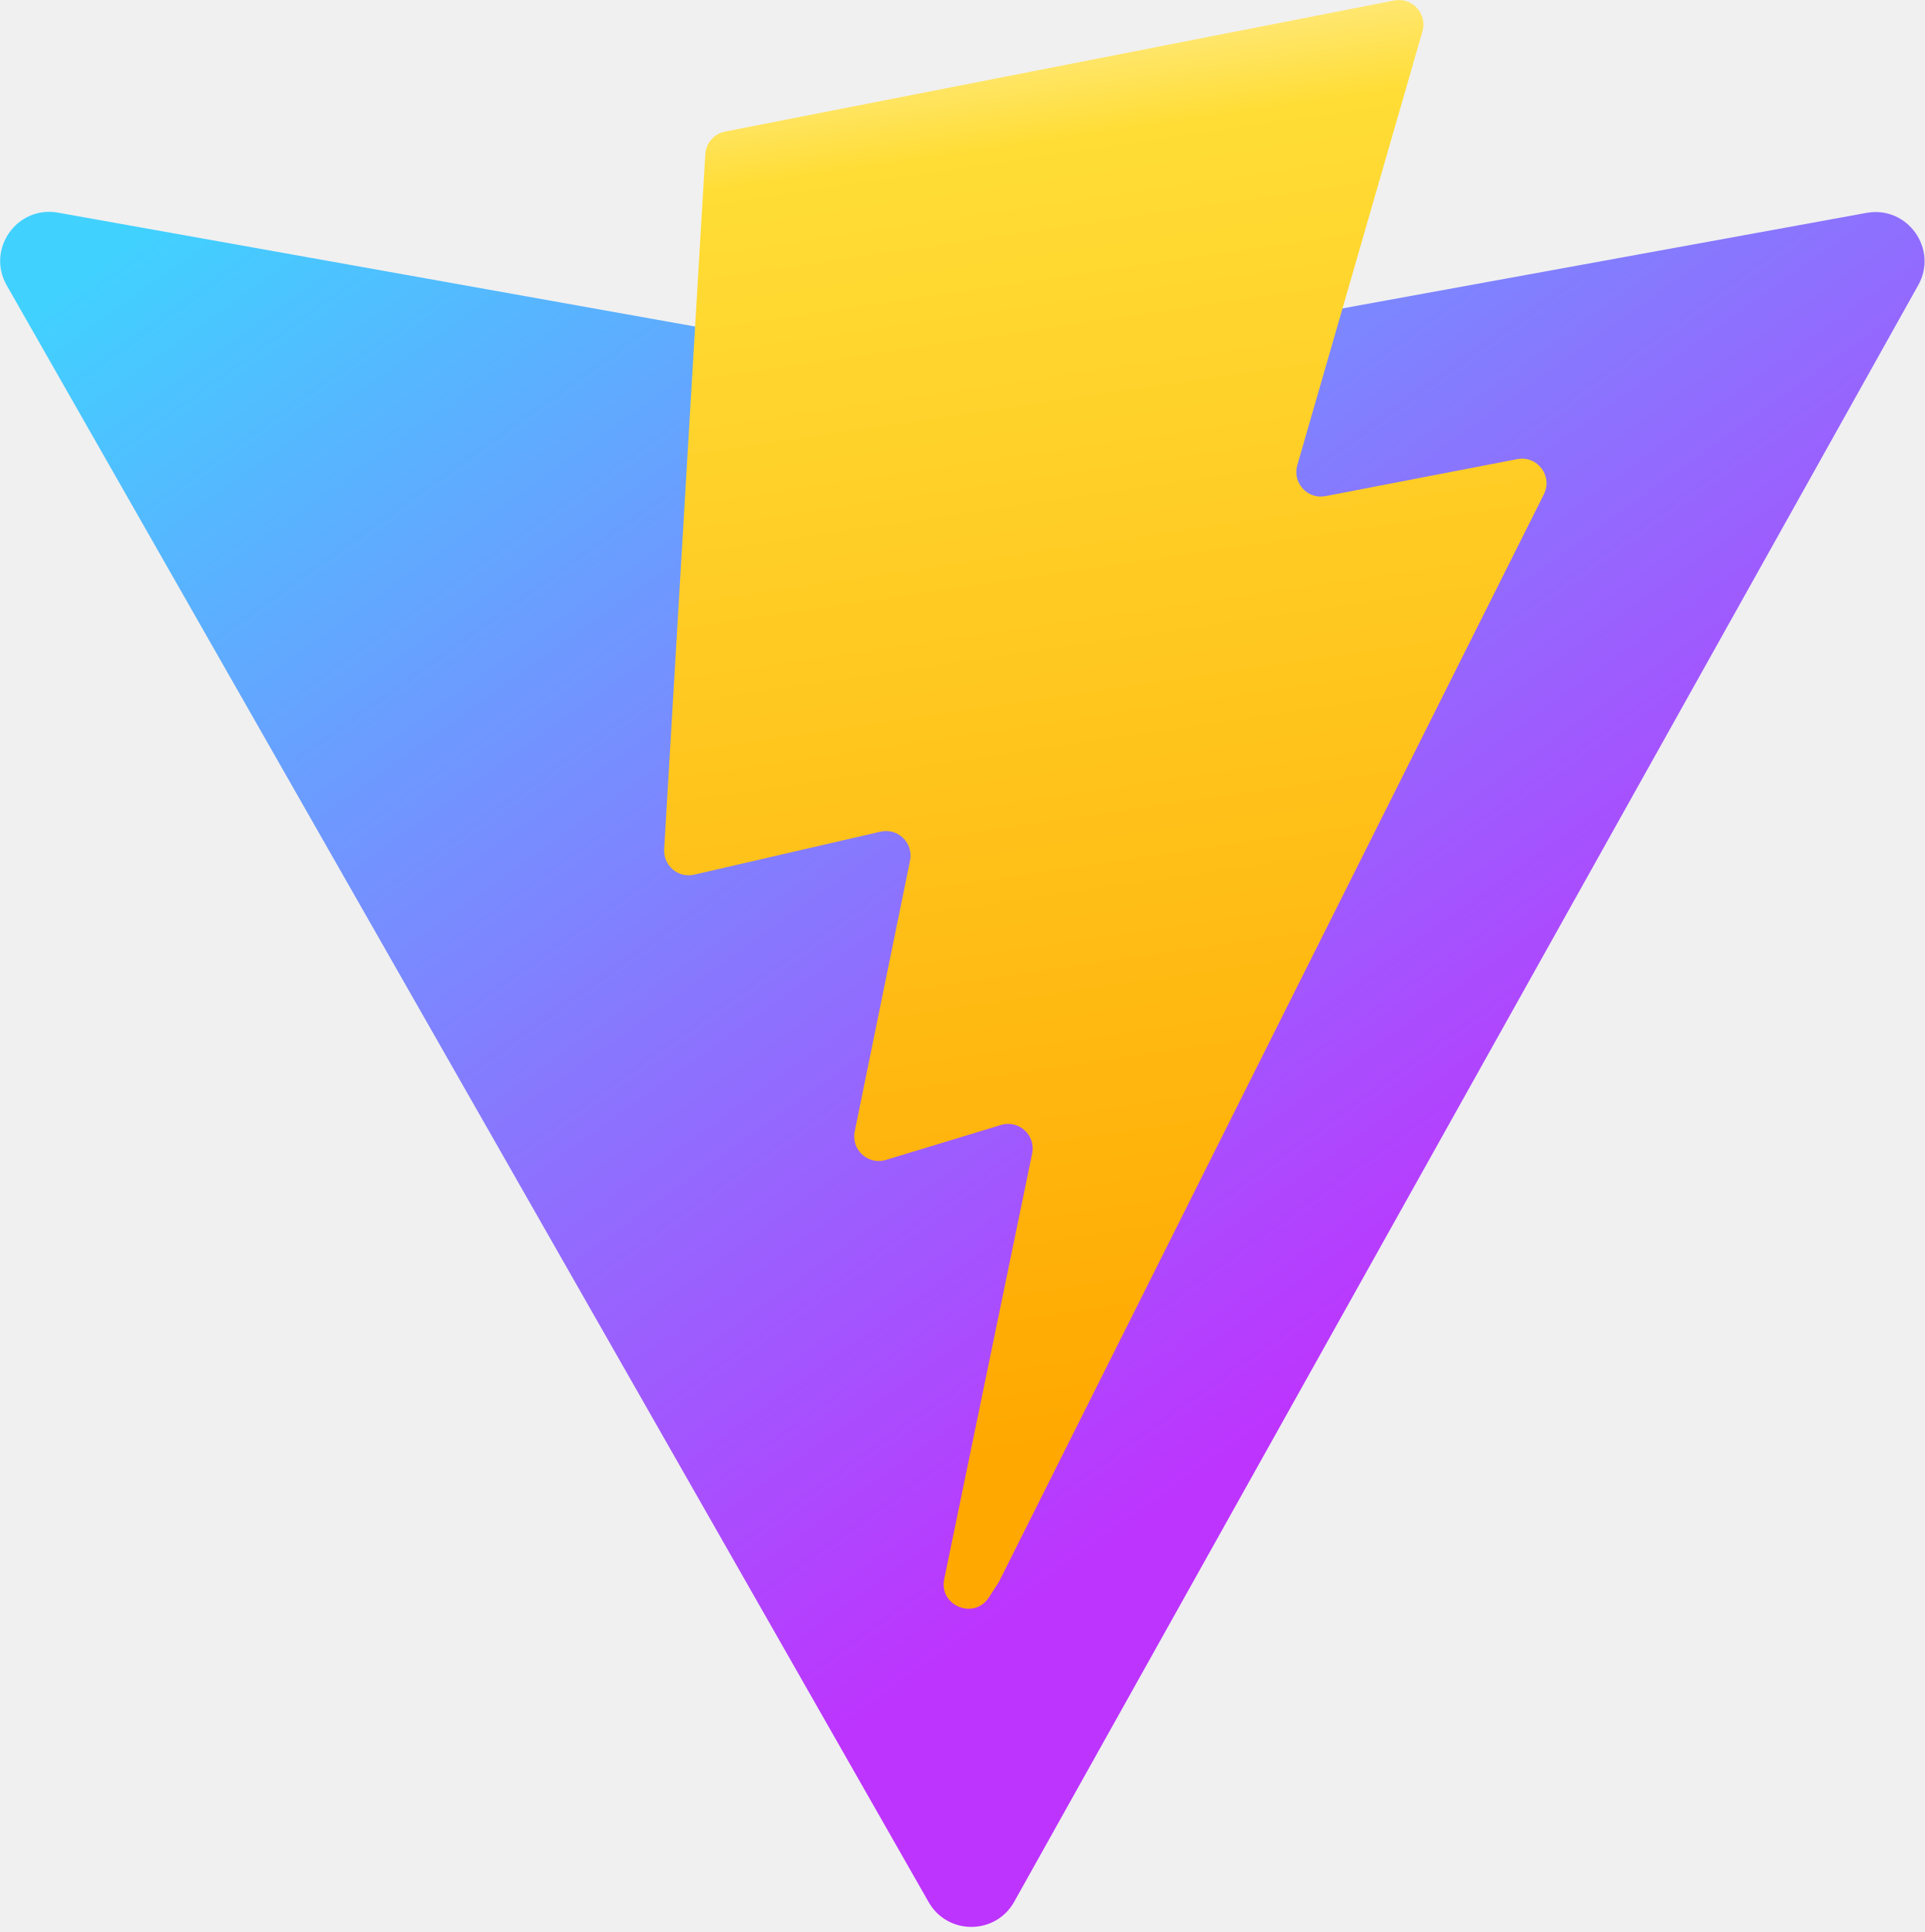
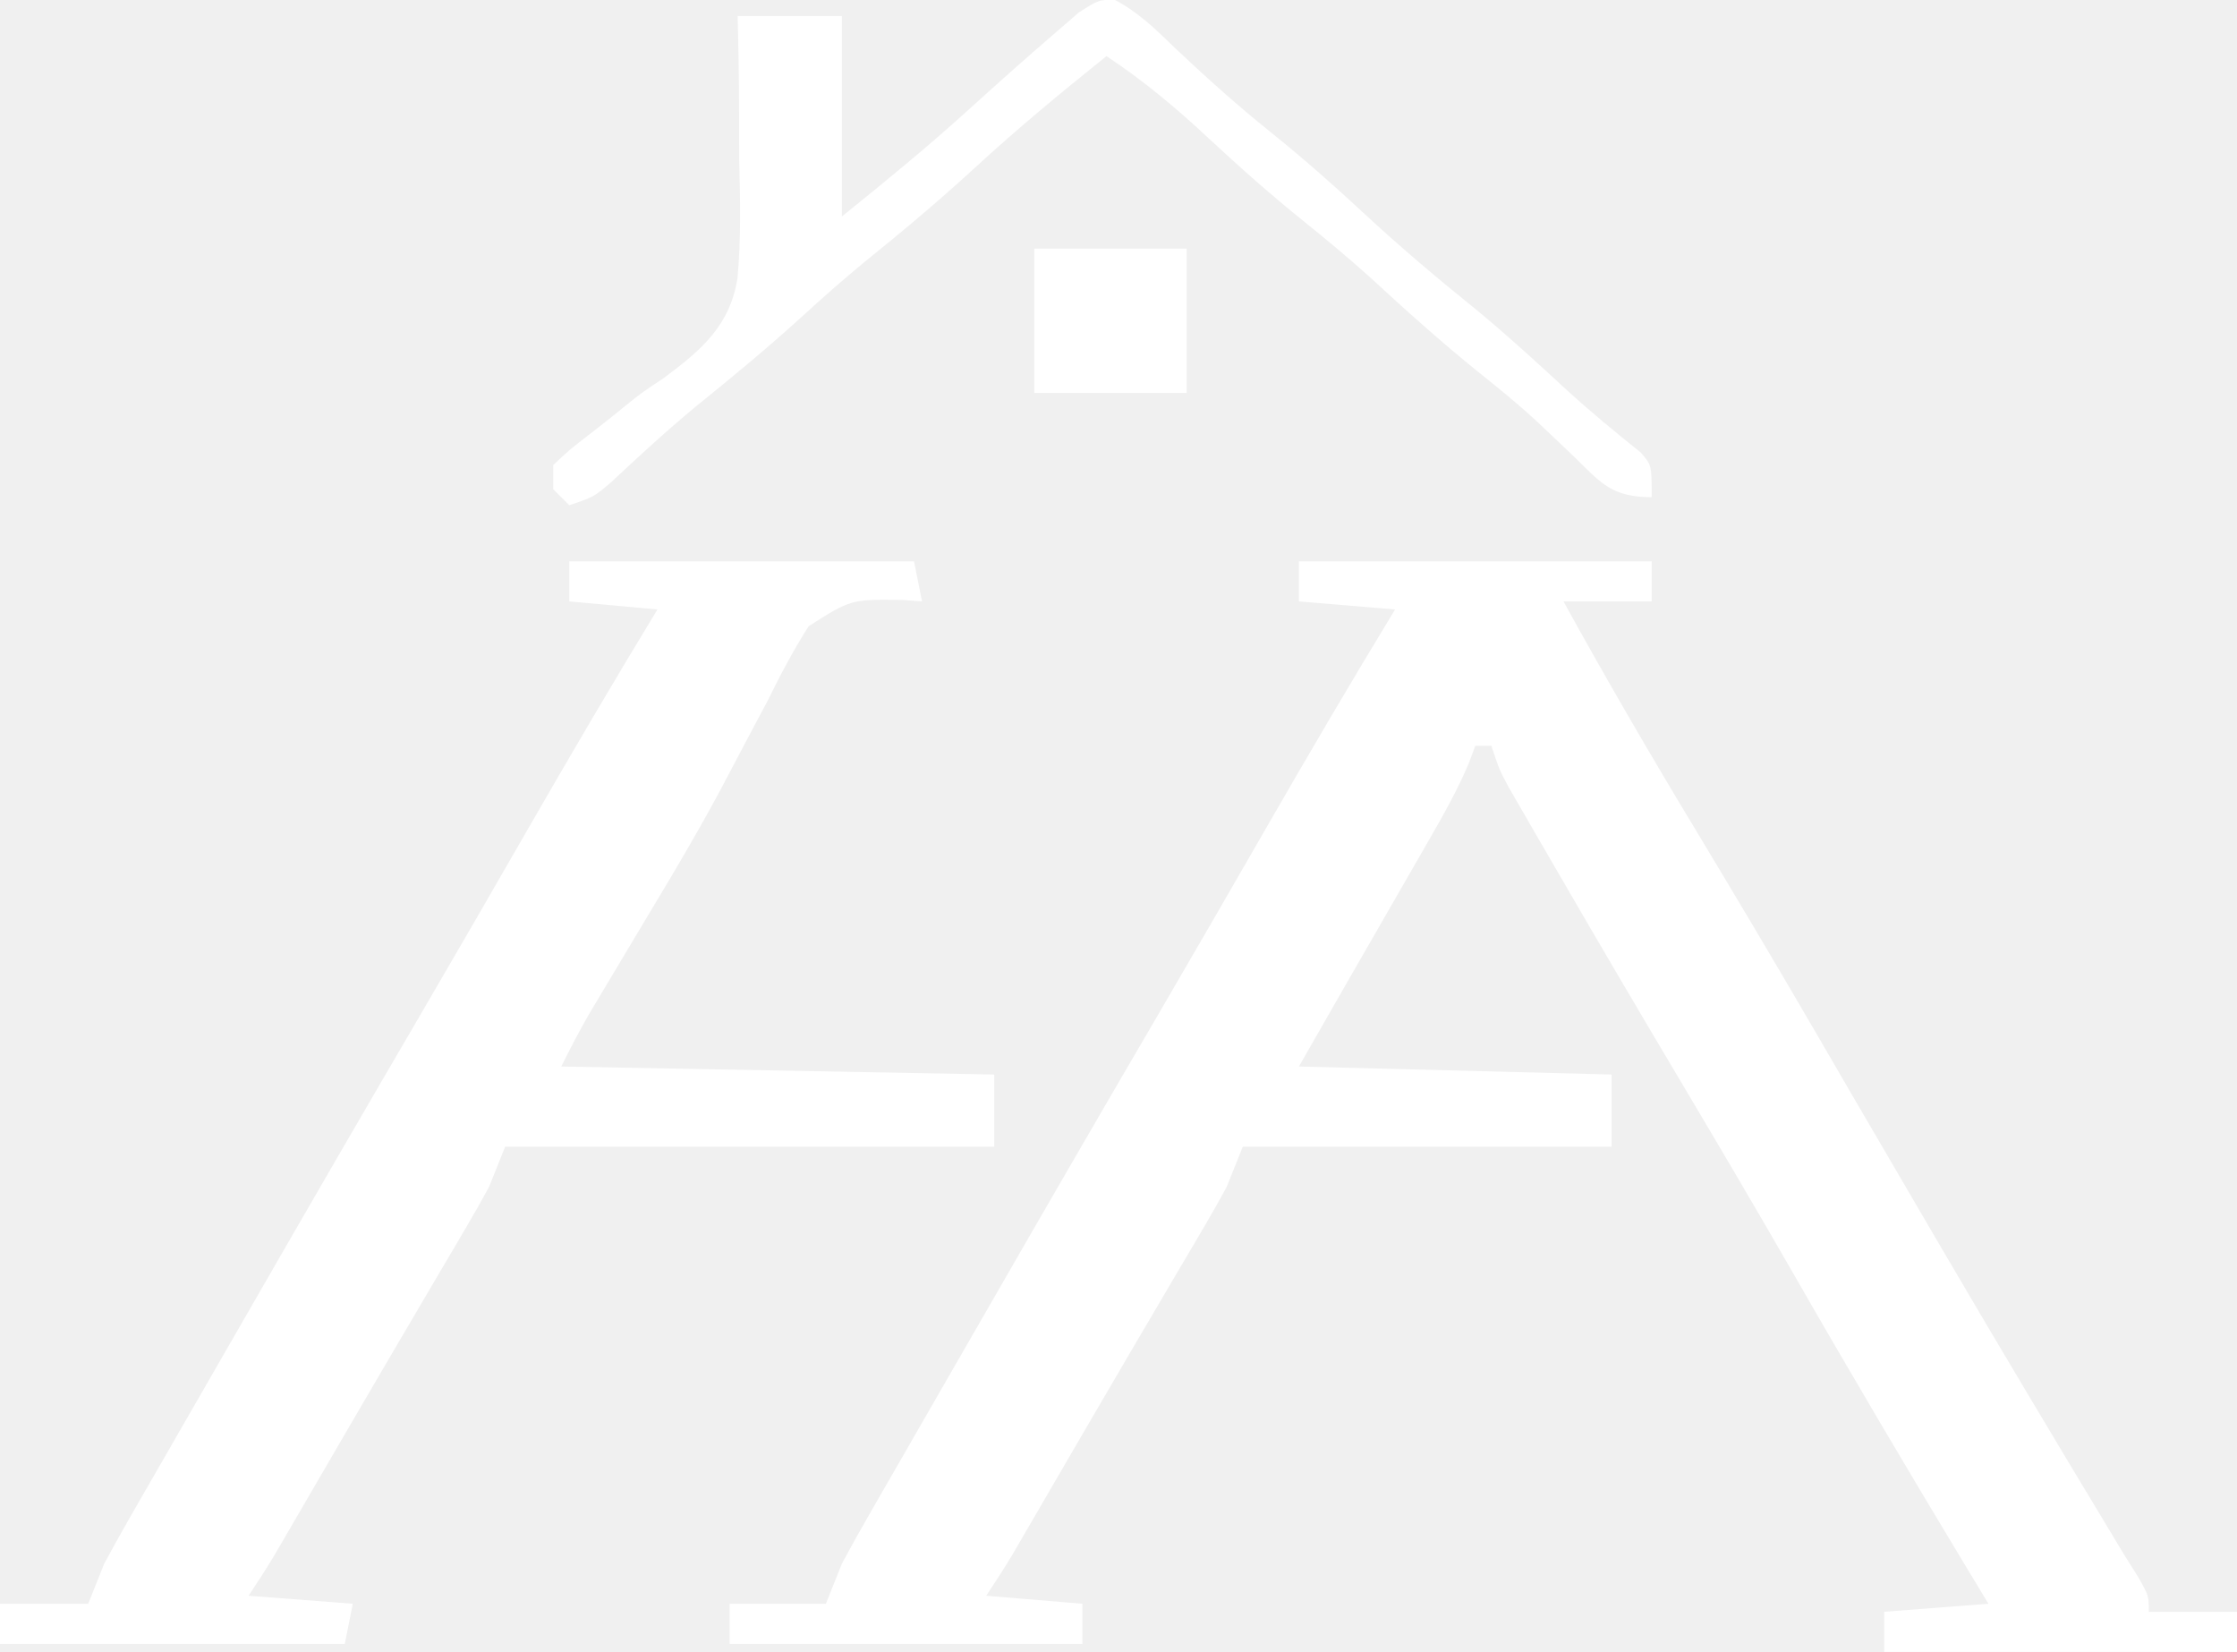
- <svg xmlns="http://www.w3.org/2000/svg" aria-hidden="true" role="img" class="iconify iconify--logos" width="31.88" height="32" preserveAspectRatio="xMidYMid meet" viewBox="0 0 256 257">
-   <defs>
-     <linearGradient id="IconifyId1813088fe1fbc01fb466" x1="-.828%" x2="57.636%" y1="7.652%" y2="78.411%">
-       <stop offset="0%" stop-color="#41D1FF" />
-       <stop offset="100%" stop-color="#BD34FE" />
-     </linearGradient>
-     <linearGradient id="IconifyId1813088fe1fbc01fb467" x1="43.376%" x2="50.316%" y1="2.242%" y2="89.03%">
-       <stop offset="0%" stop-color="#FFEA83" />
-       <stop offset="8.333%" stop-color="#FFDD35" />
-       <stop offset="100%" stop-color="#FFA800" />
-     </linearGradient>
-   </defs>
-   <path fill="url(#IconifyId1813088fe1fbc01fb466)" d="M255.153 37.938L134.897 252.976c-2.483 4.44-8.862 4.466-11.382.048L.875 37.958c-2.746-4.814 1.371-10.646 6.827-9.67l120.385 21.517a6.537 6.537 0 0 0 2.322-.004l117.867-21.483c5.438-.991 9.574 4.796 6.877 9.62Z" />
-   <path fill="url(#IconifyId1813088fe1fbc01fb467)" d="M185.432.063L96.44 17.501a3.268 3.268 0 0 0-2.634 3.014l-5.474 92.456a3.268 3.268 0 0 0 3.997 3.378l24.777-5.718c2.318-.535 4.413 1.507 3.936 3.838l-7.361 36.047c-.495 2.426 1.782 4.5 4.151 3.78l15.304-4.649c2.372-.72 4.652 1.36 4.15 3.788l-11.698 56.621c-.732 3.542 3.979 5.473 5.943 2.437l1.313-2.028l72.516-144.72c1.215-2.423-.88-5.186-3.54-4.672l-25.505 4.922c-2.396.462-4.435-1.77-3.759-4.114l16.646-57.705c.677-2.35-1.37-4.583-3.769-4.113Z" />
+ <svg xmlns="http://www.w3.org/2000/svg" version="1.1" width="279" height="206">
+   <path d="M0 0 C14.52 0 29.04 0 44 0 C44 1.65 44 3.3 44 5 C40.37 5 36.74 5 33 5 C38.199 14.454 43.616 23.76 49.188 33 C54.141 41.217 59.051 49.456 63.875 57.75 C64.441 58.723 65.007 59.697 65.591 60.699 C66.77 62.727 67.949 64.756 69.128 66.784 C72.556 72.674 75.994 78.557 79.438 84.438 C79.792 85.043 80.146 85.648 80.511 86.271 C87.441 98.097 94.474 109.86 101.552 121.598 C102.03 122.39 102.508 123.183 103 124 C103.835 125.328 103.835 125.328 104.686 126.684 C106 129 106 129 106 131 C109.63 131 113.26 131 117 131 C117 132.65 117 134.3 117 136 C102.48 136 87.96 136 73 136 C73 134.35 73 132.7 73 131 C77.29 130.67 81.58 130.34 86 130 C85.091 128.497 84.182 126.994 83.246 125.445 C75.936 113.326 68.743 101.154 61.699 88.877 C57.198 81.045 52.619 73.263 48 65.5 C42.811 56.771 37.655 48.026 32.568 39.237 C31.583 37.535 30.595 35.835 29.607 34.135 C29.016 33.111 28.425 32.086 27.816 31.031 C27.034 29.679 27.034 29.679 26.237 28.299 C25 26 25 26 24 23 C23.34 23 22.68 23 22 23 C21.615 24.041 21.615 24.041 21.222 25.102 C19.852 28.352 18.205 31.31 16.445 34.367 C16.102 34.965 15.76 35.563 15.406 36.179 C14.316 38.079 13.22 39.977 12.125 41.875 C11.397 43.142 10.669 44.409 9.941 45.676 C8.593 48.023 7.243 50.369 5.891 52.714 C3.92 56.139 1.96 59.569 0 63 C19.305 63.495 19.305 63.495 39 64 C39 66.97 39 69.94 39 73 C23.82 73 8.64 73 -7 73 C-7.66 74.65 -8.32 76.3 -9 78 C-9.89 79.649 -10.814 81.28 -11.766 82.895 C-12.32 83.839 -12.874 84.784 -13.444 85.757 C-14.04 86.765 -14.636 87.774 -15.25 88.812 C-16.511 90.958 -17.771 93.104 -19.031 95.25 C-19.682 96.356 -20.333 97.462 -21.004 98.602 C-23 102.001 -24.986 105.405 -26.969 108.812 C-27.603 109.902 -28.237 110.991 -28.89 112.114 C-30.112 114.216 -31.334 116.317 -32.556 118.419 C-33.11 119.37 -33.664 120.321 -34.234 121.301 C-34.721 122.138 -35.208 122.975 -35.71 123.837 C-36.755 125.59 -37.868 127.302 -39 129 C-35.04 129.33 -31.08 129.66 -27 130 C-27 131.65 -27 133.3 -27 135 C-41.52 135 -56.04 135 -71 135 C-71 133.35 -71 131.7 -71 130 C-67.04 130 -63.08 130 -59 130 C-58.34 128.35 -57.68 126.7 -57 125 C-55.975 123.083 -54.916 121.185 -53.832 119.301 C-53.194 118.187 -52.556 117.074 -51.898 115.927 C-51.203 114.722 -50.508 113.517 -49.812 112.312 C-49.091 111.057 -48.37 109.802 -47.649 108.546 C-45.795 105.319 -43.937 102.094 -42.078 98.87 C-41.052 97.091 -40.028 95.311 -39.004 93.531 C-31.807 81.014 -24.567 68.523 -17.28 56.058 C-12.885 48.535 -8.532 40.989 -4.188 33.438 C1.111 24.232 6.476 15.072 12 6 C8.04 5.67 4.08 5.34 0 5 C0 3.35 0 1.7 0 0 Z " fill="#FFFFFF" transform="translate(162,70)" />
+   <path d="M0 0 C14.19 0 28.38 0 43 0 C43.495 2.475 43.495 2.475 44 5 C42.827 4.91 42.827 4.91 41.63 4.819 C35.14 4.729 35.14 4.729 29.861 8.085 C27.94 11.103 26.325 14.163 24.75 17.375 C23.816 19.134 22.882 20.893 21.942 22.649 C21.291 23.871 20.646 25.096 20.007 26.324 C16.67 32.729 12.983 38.909 9.259 45.094 C7.553 47.93 5.86 50.773 4.168 53.617 C3.604 54.562 3.039 55.507 2.458 56.48 C1.226 58.609 0.1 60.8 -1 63 C16.82 63.33 34.64 63.66 53 64 C53 66.97 53 69.94 53 73 C32.87 73 12.74 73 -8 73 C-8.66 74.65 -9.32 76.3 -10 78 C-10.89 79.649 -11.814 81.28 -12.766 82.895 C-13.32 83.839 -13.874 84.784 -14.444 85.757 C-15.04 86.765 -15.636 87.774 -16.25 88.812 C-17.511 90.958 -18.771 93.104 -20.031 95.25 C-20.682 96.356 -21.333 97.462 -22.004 98.602 C-24 102.001 -25.986 105.405 -27.969 108.812 C-28.603 109.902 -29.237 110.991 -29.89 112.114 C-31.112 114.216 -32.334 116.317 -33.556 118.419 C-34.11 119.37 -34.664 120.321 -35.234 121.301 C-35.721 122.138 -36.208 122.975 -36.71 123.837 C-37.755 125.59 -38.868 127.302 -40 129 C-35.71 129.33 -31.42 129.66 -27 130 C-27.33 131.65 -27.66 133.3 -28 135 C-42.19 135 -56.38 135 -71 135 C-71 133.35 -71 131.7 -71 130 C-67.37 130 -63.74 130 -60 130 C-59.34 128.35 -58.68 126.7 -58 125 C-56.975 123.083 -55.916 121.185 -54.832 119.301 C-54.194 118.187 -53.556 117.074 -52.898 115.927 C-52.203 114.722 -51.508 113.517 -50.812 112.312 C-50.091 111.057 -49.37 109.802 -48.649 108.546 C-46.795 105.319 -44.937 102.094 -43.078 98.87 C-42.052 97.091 -41.028 95.311 -40.004 93.531 C-32.807 81.014 -25.567 68.523 -18.28 56.058 C-13.885 48.535 -9.532 40.989 -5.188 33.438 C0.111 24.232 5.476 15.072 11 6 C7.37 5.67 3.74 5.34 0 5 C0 3.35 0 1.7 0 0 Z " fill="#FFFFFF" transform="translate(71,70)" />
+   <path d="M0 0 C2.967 1.544 5.211 3.747 7.59 6.055 C11.46 9.712 15.368 13.222 19.527 16.555 C23.504 19.754 27.294 23.081 31.027 26.555 C35.634 30.841 40.399 34.852 45.301 38.801 C49.133 41.969 52.784 45.319 56.434 48.695 C59.418 51.41 62.511 53.969 65.664 56.484 C67.027 58.055 67.027 58.055 67.027 62.055 C62.119 62.055 60.743 60.353 57.465 57.117 C56.394 56.097 55.321 55.078 54.246 54.062 C53.707 53.552 53.168 53.042 52.613 52.517 C50.316 50.399 47.902 48.446 45.465 46.492 C40.725 42.677 36.248 38.639 31.773 34.52 C29.109 32.128 26.379 29.862 23.59 27.617 C19.5 24.323 15.615 20.883 11.777 17.305 C7.729 13.531 3.653 10.104 -0.973 7.055 C-6.621 11.577 -12.149 16.154 -17.473 21.055 C-21.943 25.168 -26.563 29.026 -31.289 32.84 C-33.92 35.011 -36.452 37.257 -38.973 39.555 C-43.262 43.464 -47.707 47.13 -52.223 50.773 C-55.897 53.821 -59.393 57.045 -62.879 60.305 C-64.973 62.055 -64.973 62.055 -67.973 63.055 C-68.633 62.395 -69.293 61.735 -69.973 61.055 C-69.973 60.065 -69.973 59.075 -69.973 58.055 C-67.953 56.145 -67.953 56.145 -65.16 53.992 C-63.727 52.882 -62.298 51.764 -60.907 50.601 C-58.973 49.055 -58.973 49.055 -56.173 47.188 C-51.498 43.702 -47.959 40.697 -46.995 34.78 C-46.539 29.826 -46.65 24.896 -46.785 19.93 C-46.792 18.193 -46.794 16.456 -46.791 14.719 C-46.794 10.495 -46.865 6.277 -46.973 2.055 C-42.683 2.055 -38.393 2.055 -33.973 2.055 C-33.973 10.305 -33.973 18.555 -33.973 27.055 C-28.527 22.656 -23.145 18.27 -17.973 13.555 C-14.381 10.307 -10.775 7.08 -7.098 3.93 C-6.213 3.164 -5.329 2.398 -4.418 1.609 C-1.973 0.055 -1.973 0.055 0 0 Z " fill="#FFFFFF" transform="translate(138.9727,-0.0546875)" />
+   <path d="M0 0 C6.27 0 12.54 0 19 0 C19 5.94 19 11.88 19 18 C12.73 18 6.46 18 0 18 C0 12.06 0 6.12 0 0 Z " fill="#FFFFFF" transform="translate(129,31)" />
</svg>
